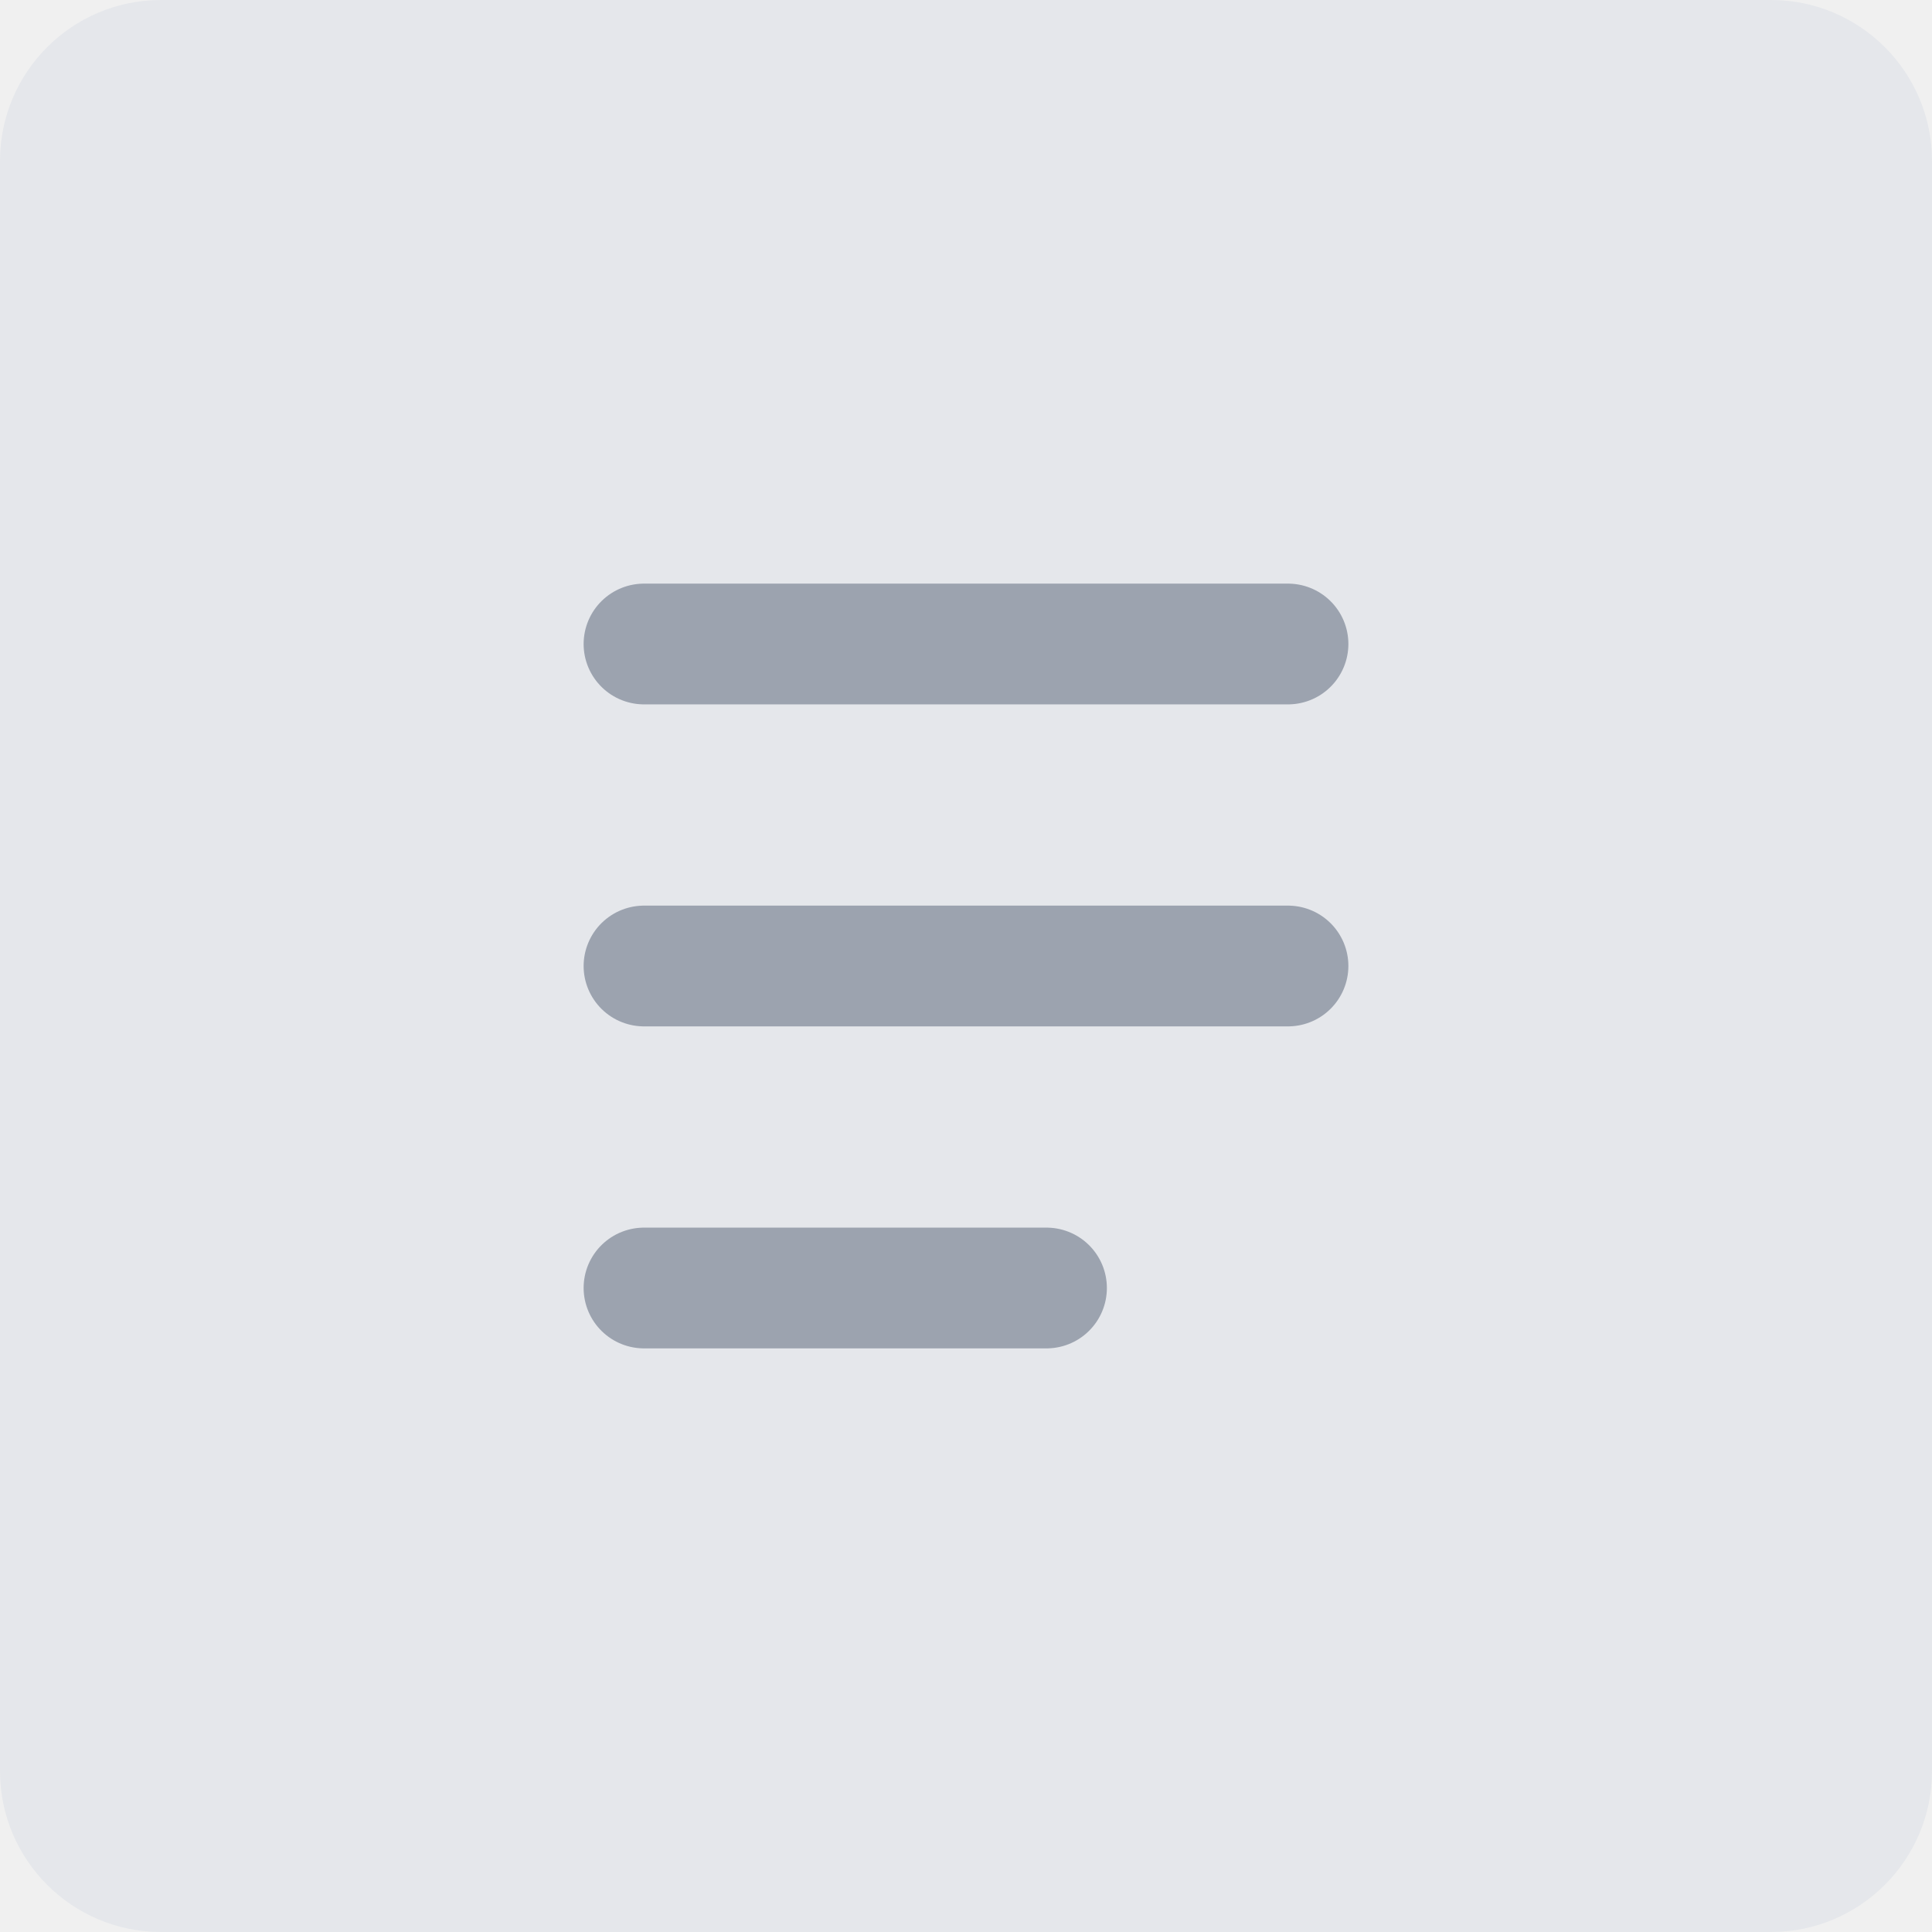
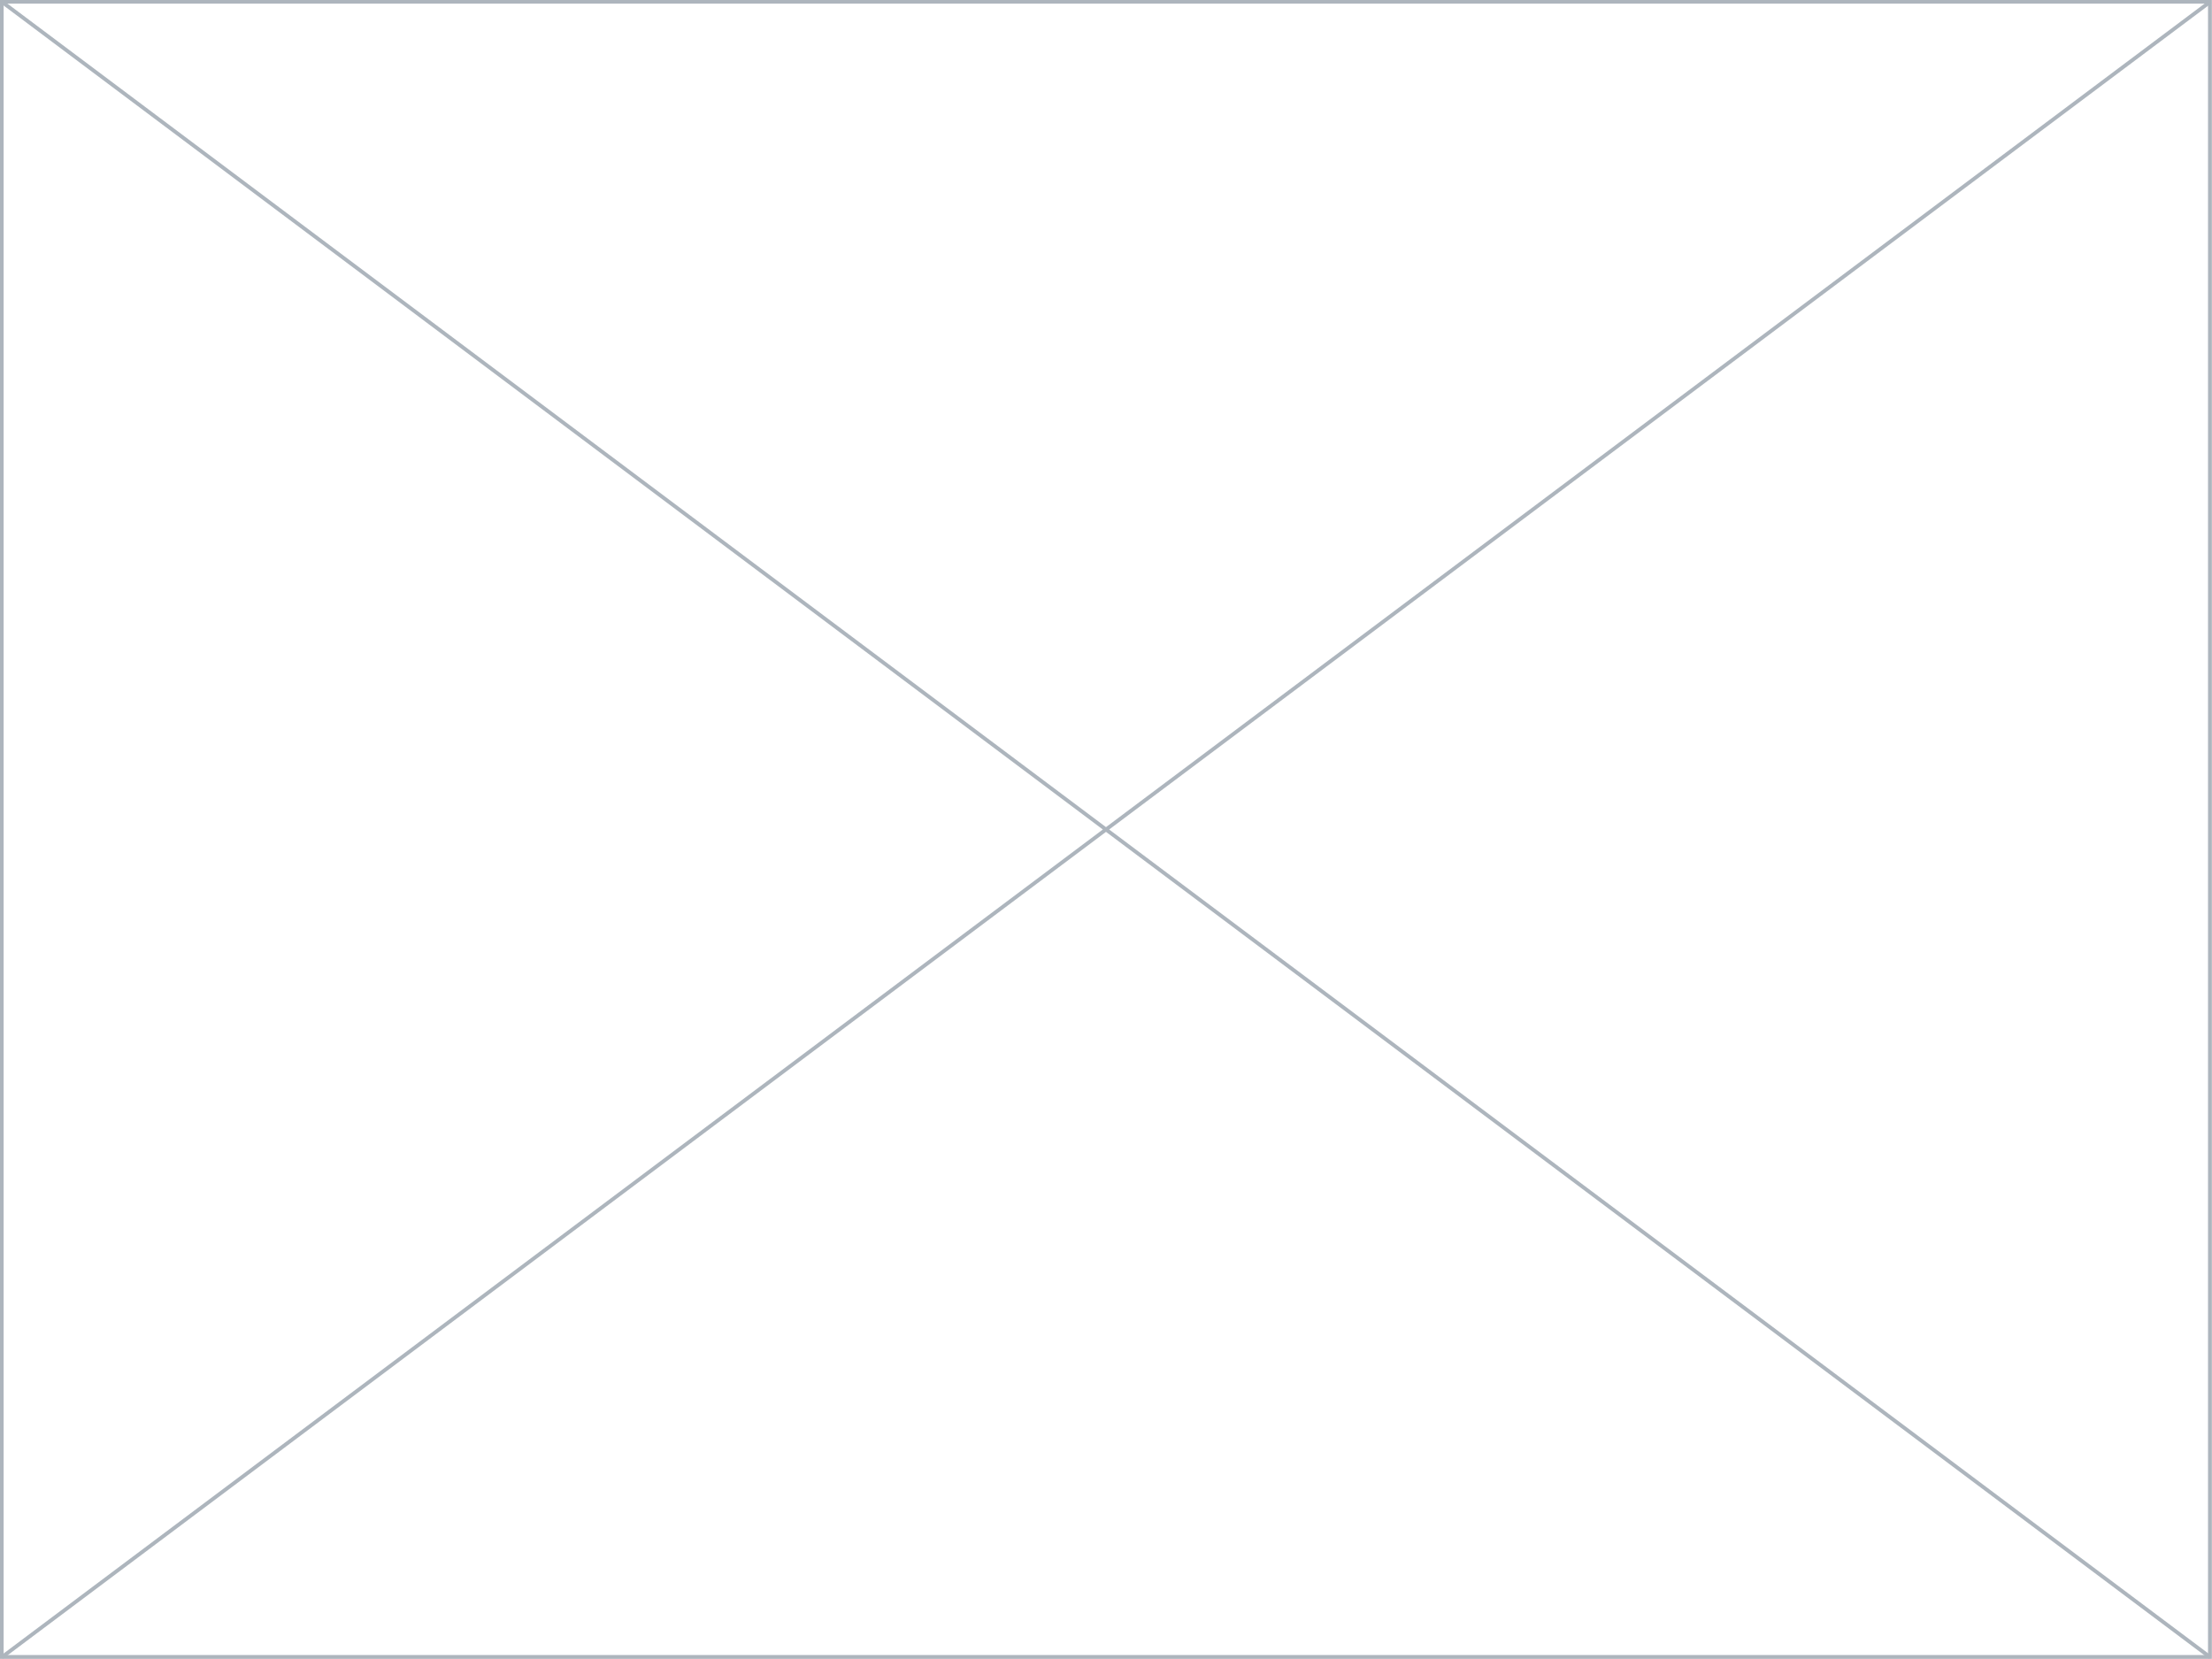
- <svg xmlns="http://www.w3.org/2000/svg" viewBox="0 0 24 24">
-   <rect width="24" height="24" fill="#E5E7EB" rx="2" />
-   <path d="M8 8h8M8 12h8M8 16h5" stroke="#9CA3AF" stroke-width="1.5" stroke-linecap="round" />
+ <svg xmlns="http://www.w3.org/2000/svg" id="flag-icons-xx" viewBox="0 0 640 480">
+   <path fill="#fff" fill-rule="evenodd" stroke="#adb5bd" stroke-width="1.1" d="M.5.5h638.9v478.9H.5z" />
+   <path fill="none" stroke="#adb5bd" stroke-width="1.1" d="m.5.5 639 479m0-479-639 479" />
</svg>
